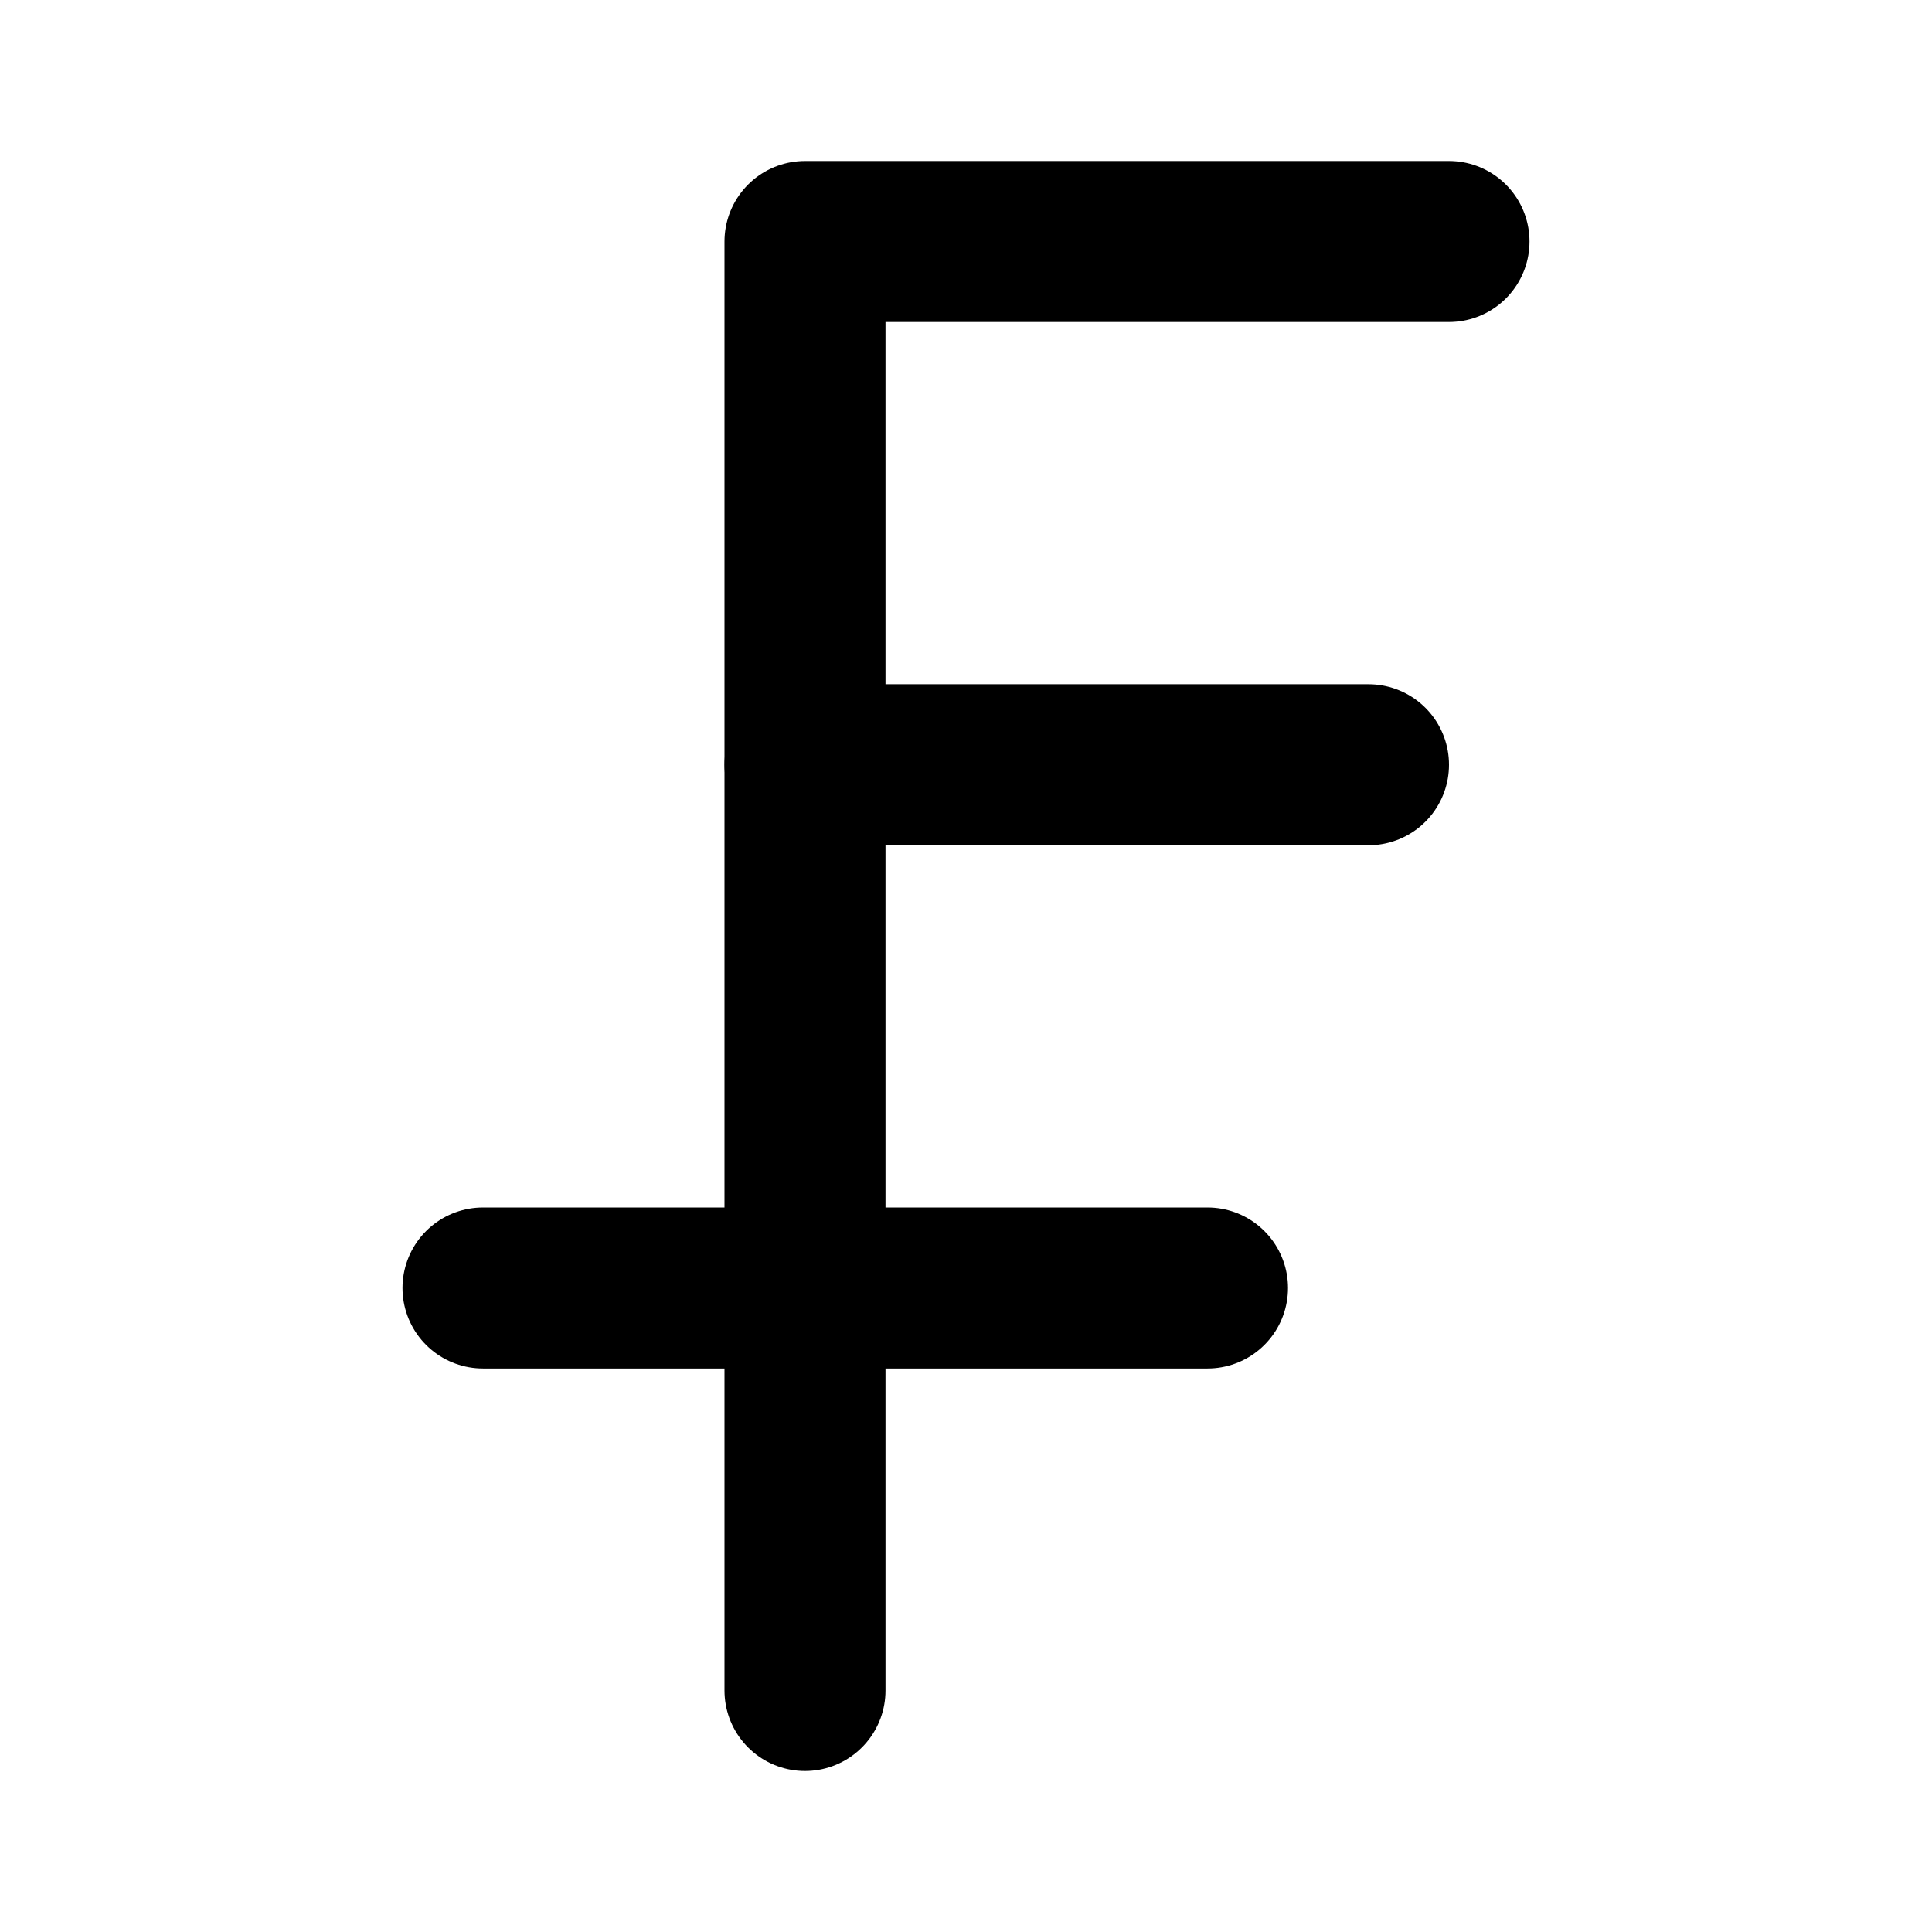
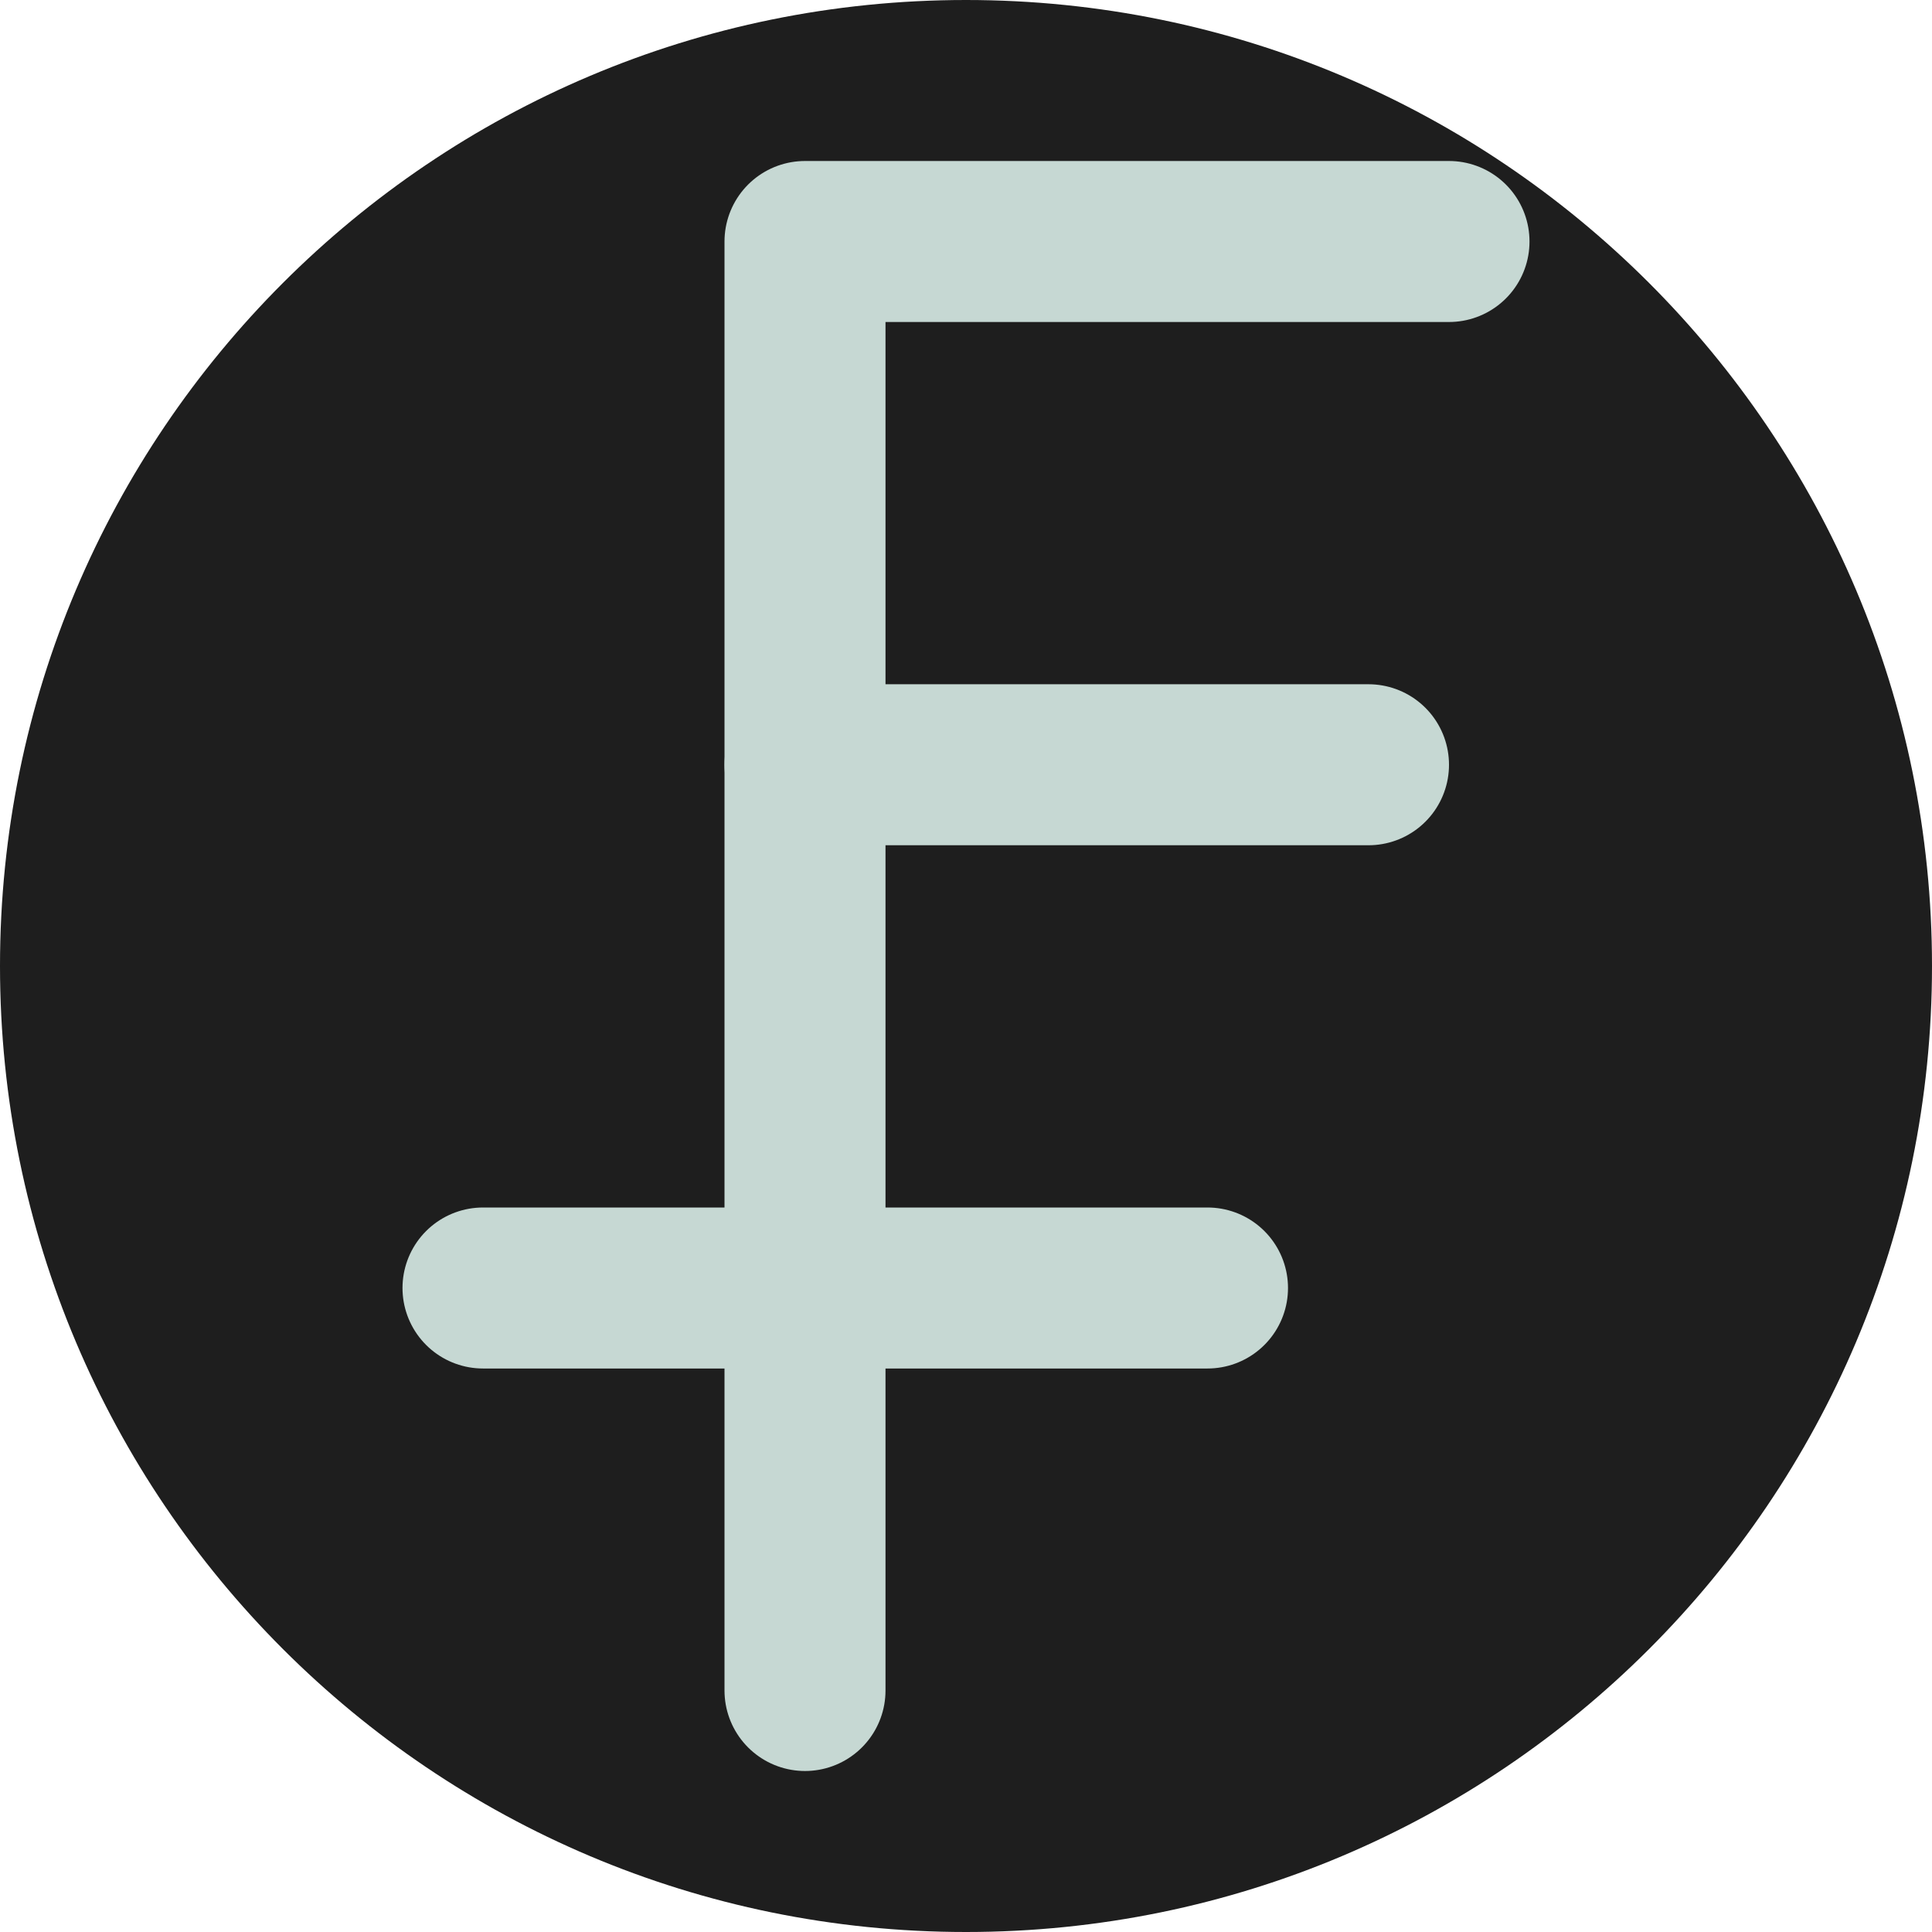
- <svg xmlns="http://www.w3.org/2000/svg" width="24" height="24" viewBox="0 0 24 24" fill="none" stroke="currentColor" stroke-width="2" stroke-linecap="round" stroke-linejoin="round" class="lucide lucide-swiss-franc-icon lucide-swiss-franc">
-   <path d="M10 21V3h8" />
-   <path d="M6 16h9" />
-   <path d="M10 9.5h7" />
+ <svg xmlns="http://www.w3.org/2000/svg" width="24" height="24" viewBox="0 0 24 24">
+   <circle cx="12" cy="12" r="12" fill="#1e1e1e" />
+   <g fill="none" stroke="#c6d8d3" stroke-width="2" stroke-linecap="round" stroke-linejoin="round">
+     <path d="M10 21V3h8" />
+     <path d="M6 16h9" />
+     <path d="M10 9.5h7" />
+   </g>
</svg>
